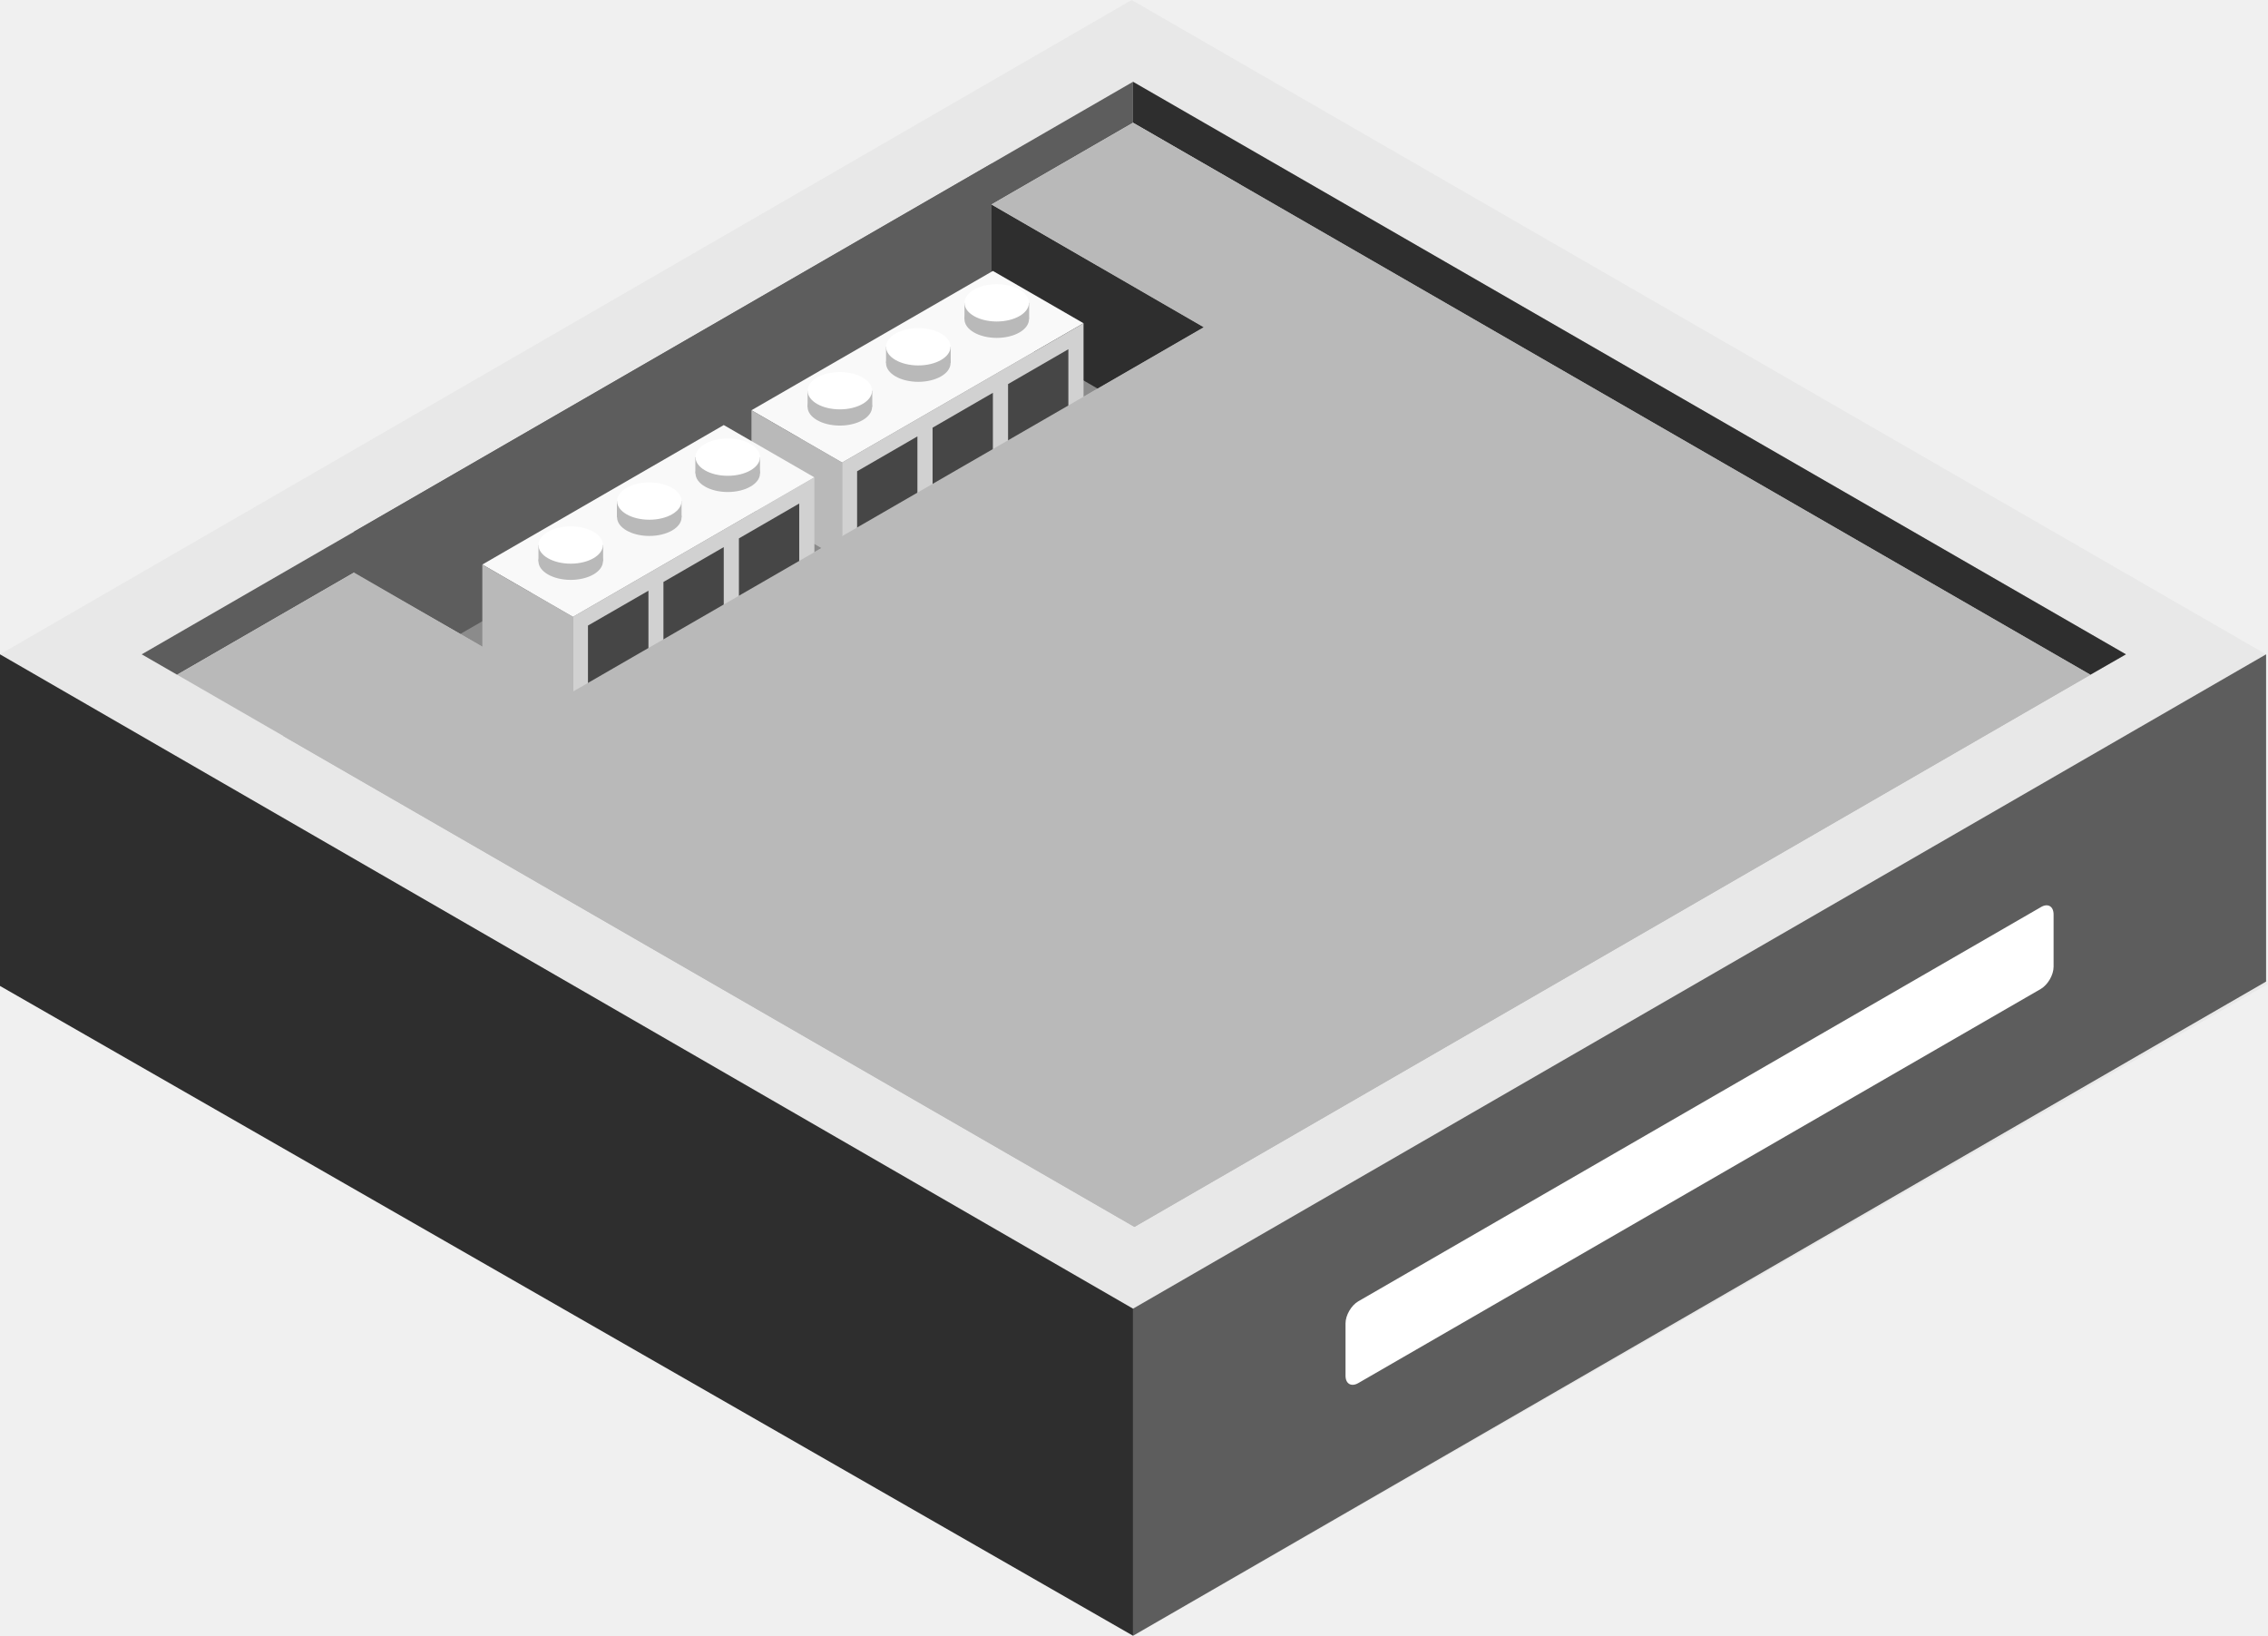
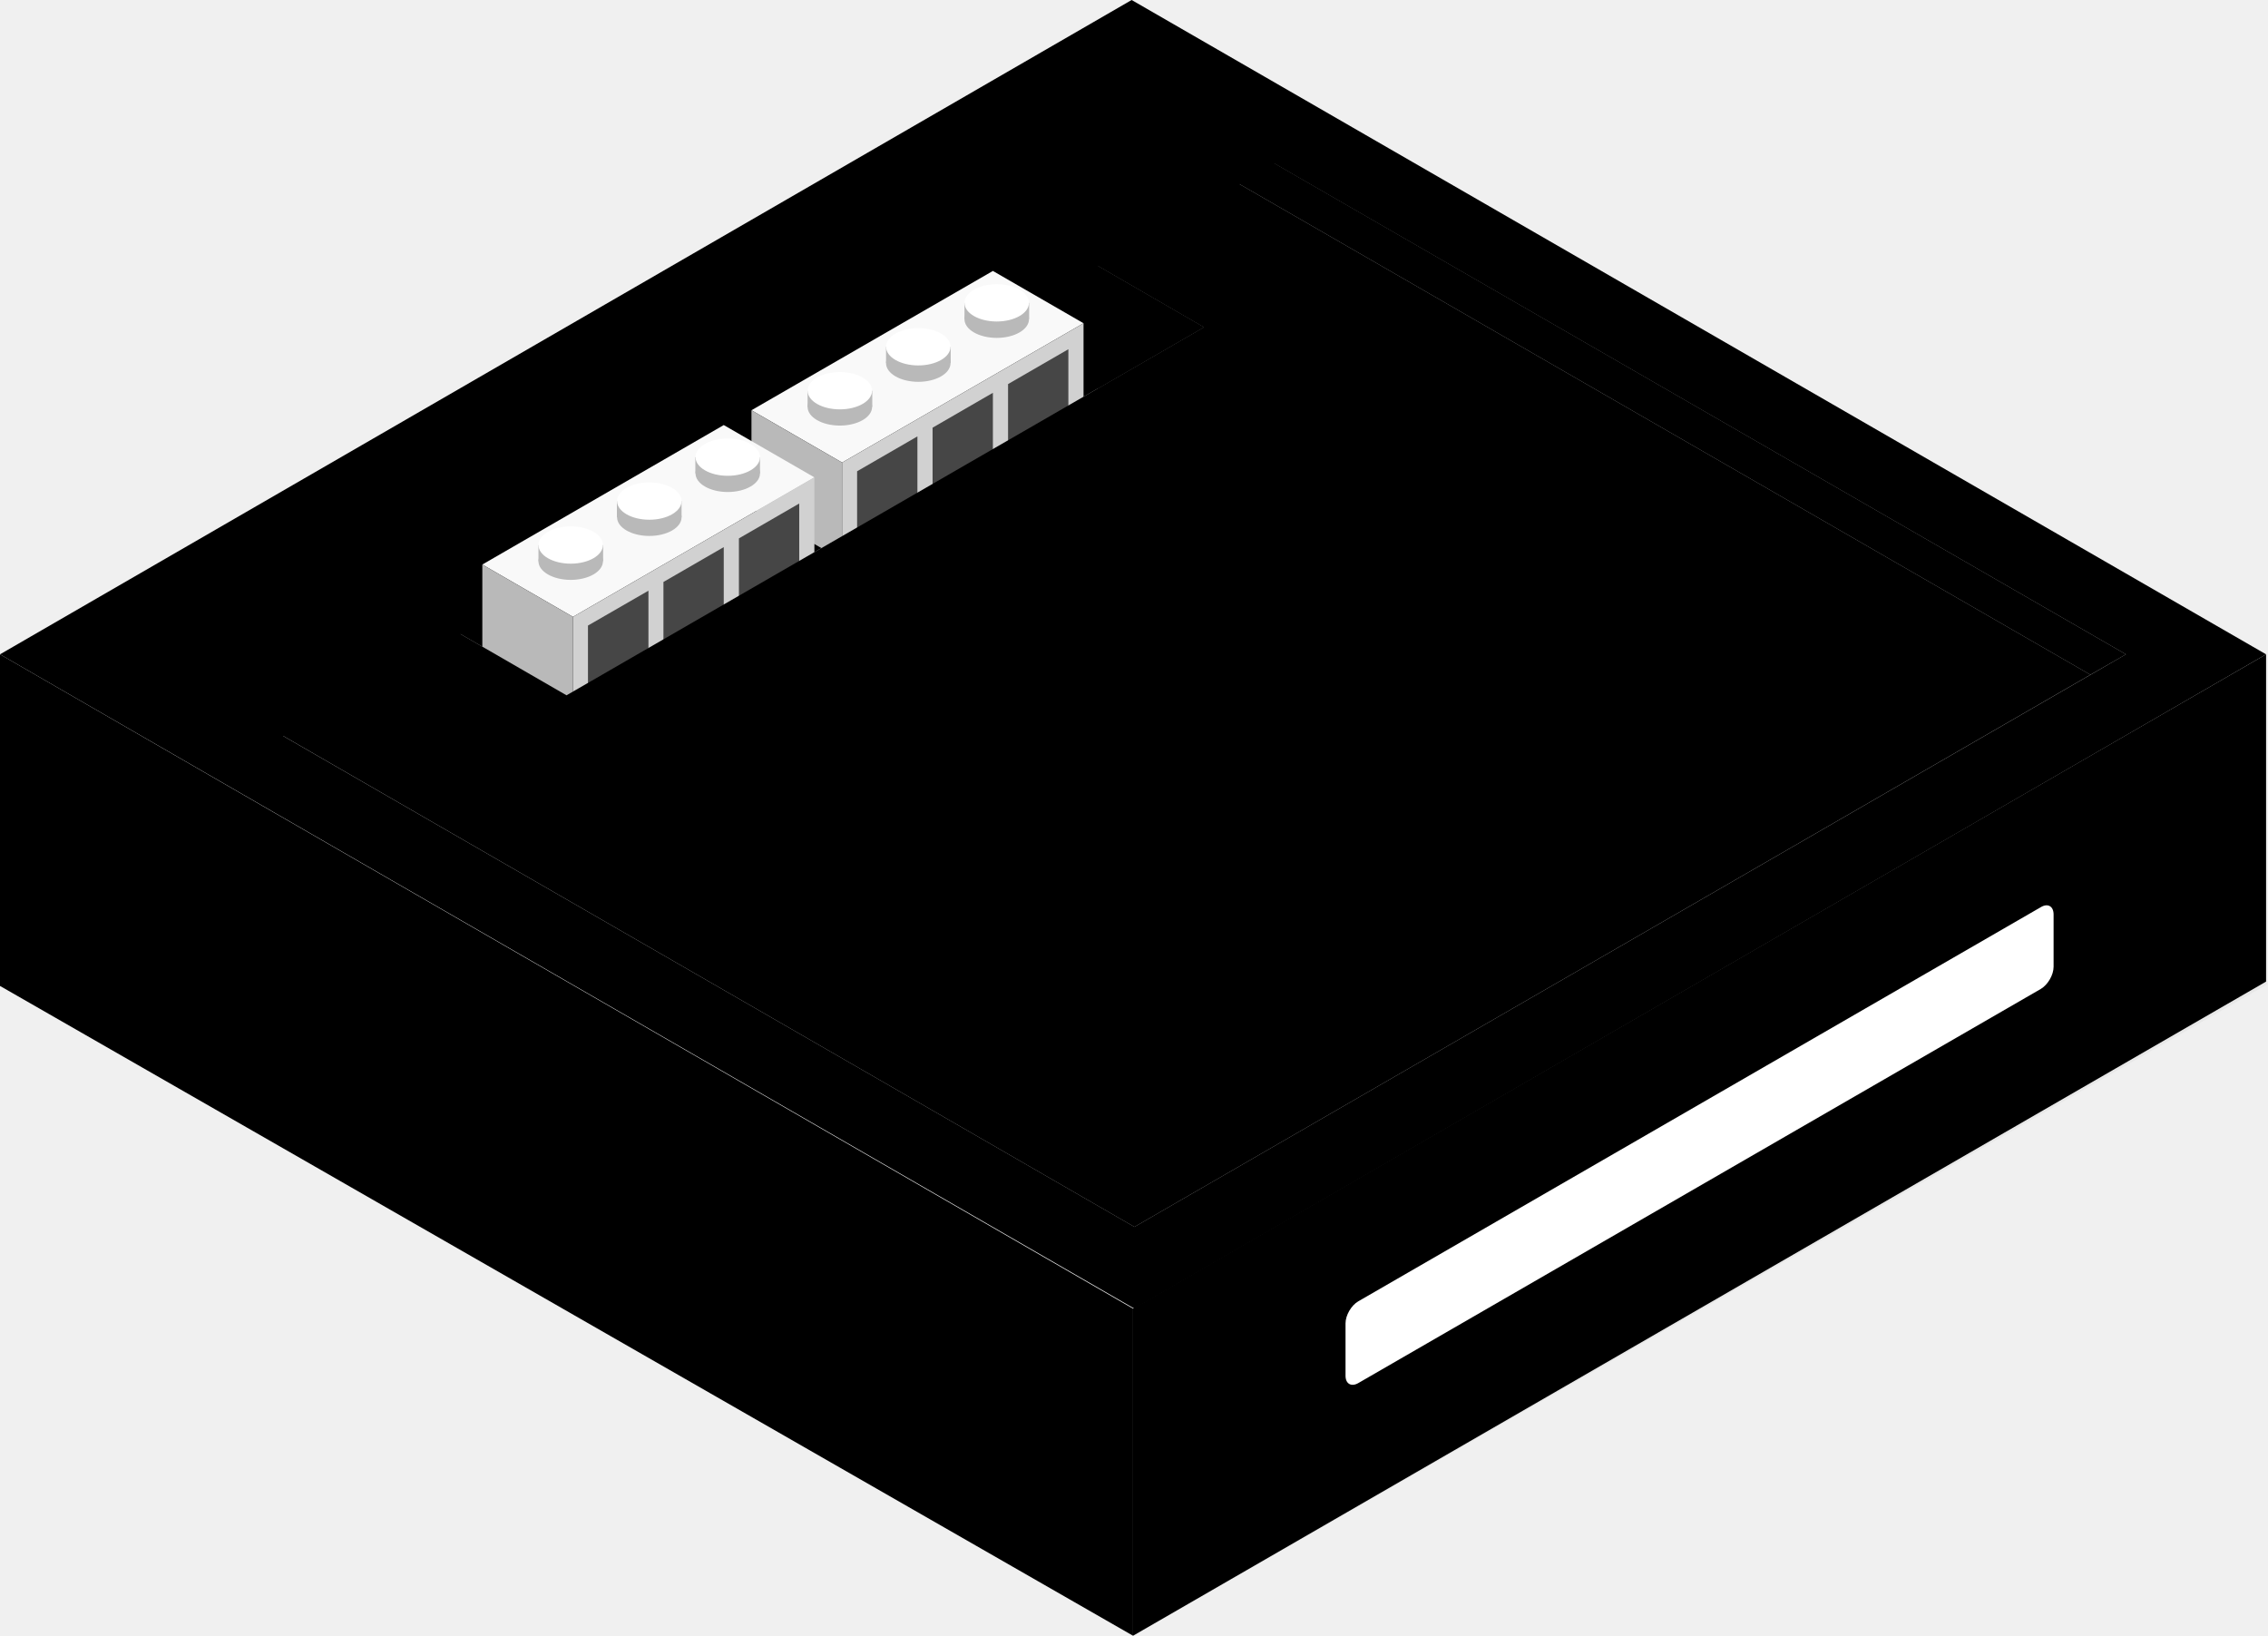
<svg xmlns="http://www.w3.org/2000/svg" version="1.1" id="Layer_1" x="0px" y="0px" viewBox="0 0 130.11 93.82" style="enable-background:new 0 0 130.11 93.82;" xml:space="preserve">
  <style type="text/css">
- 	.exterior_x002D_L1{fill:#2E2E2E;}
- 	.exterior_x002D_R4{fill:#5D5D5D;}
- 	.top_x002D_T3{fill:#B9B9B9;}
- 	.top_x002D_T4{fill:#E8E8E8;}
- 	.top_x002D_T1{fill:#8B8B8B;}
+ 	
+ 	
+ 	
+ 	
+ 	
	.st0{fill:#E8E8E8;}
	.st1{fill:#FFFFFF;}
	.st2{fill:#B9B9B9;}
	.st3{fill:#F9F9F9;}
	.st4{fill:#D1D1D1;}
	.st5{fill:#464646;}
</style>
  <switch>
    <g>
      <g id="Group_8_">
        <path id="Path" class="st0" d="M16.25,65.54l65.08-37.39l48.78,28.28L65.03,93.82L16.25,65.54z" />
        <path id="Path_1_" class="top_x002D_T4" d="M0,37.53l65.08,37.53L130,37.53L64.92,0L0,37.53z" />
        <path id="Path_2_" class="exterior_x002D_R4" d="M130,56.3V37.53L65,75.06v18.76L130,56.3z" />
        <path id="Path_3_" class="exterior_x002D_L1" d="M0,56.55V37.53l65,37.53v18.76L0,56.55z" />
        <path id="Path_4_" class="st1" d="M77.92,74.64l39.16-22.61c0.4-0.24,0.73-0.05,0.73,0.42v3c0,0.47-0.33,1.03-0.73,1.27     L77.92,79.33c-0.4,0.23-0.73,0.04-0.73-0.42V75.9C77.19,75.44,77.52,74.87,77.92,74.64z" />
        <path id="Path_5_" class="st2" d="M73.13,9.39l48.83,28.14L65.08,70.37L16.25,42.22L73.13,9.39z" />
        <path id="Path_6_" class="exterior_x002D_L1" d="M65,4.69v2.35l54.92,31.66l2.04-1.17L65,4.69z" />
        <path id="Path_7_" class="exterior_x002D_R4" d="M8.13,37.53L65,4.69v2.35L10.16,38.7L8.13,37.53z" />
        <path id="Path_8_" class="top_x002D_T1" d="M20.31,32.84l36.57-21.11l12.18,7.04L32.5,39.88L20.31,32.84z" />
        <path id="Path_9_" class="exterior_x002D_R4" d="M56.88,18.77V9.39l-36.57,21.1v2.4l6.1,3.47L56.88,18.77z" />
        <path id="Path_10_" class="exterior_x002D_L1" d="M56.88,18.77l6.09,3.52l6.09-3.52l-12.18-7.04V18.77z" />
        <g id="Group_3_">
          <path id="Path_11_" class="st3" d="M43.11,23.53l5.2,3l13.85-7.99l-5.2-3L43.11,23.53z" />
          <path id="Path_12_" class="st2" d="M48.31,26.53v5.59l-5.2-3v-5.59L48.31,26.53z" />
          <path id="Path_13_" class="st4" d="M62.16,18.54v5.59l-13.85,7.99v-5.59L62.16,18.54z" />
          <path id="Path_14_" class="st5" d="M49.17,27.03l3.46-2v4l-3.46,2V27.03z" />
          <path id="Path_15_" class="st5" d="M53.5,24.53l3.46-2v4l-3.46,2V24.53z" />
          <path id="Path_16_" class="st5" d="M57.83,22.03l3.46-2v4l-3.46,2V22.03z" />
          <g id="Group">
            <ellipse id="Ellipse" vector-effect="non-scaling-stroke" class="st2" cx="48.18" cy="23.34" rx="1.85" ry="1.07" />
            <rect id="Rectangle" x="46.33" y="22.41" class="st2" width="3.71" height="0.93" />
            <ellipse id="Ellipse_1_" vector-effect="non-scaling-stroke" class="st1" cx="48.18" cy="22.41" rx="1.85" ry="1.07" />
          </g>
          <g id="Group_1_">
            <ellipse id="Ellipse_2_" vector-effect="non-scaling-stroke" class="st2" cx="52.68" cy="20.83" rx="1.85" ry="1.07" />
            <rect id="Rectangle_1_" x="50.83" y="19.89" class="st2" width="3.71" height="0.93" />
            <ellipse id="Ellipse_3_" vector-effect="non-scaling-stroke" class="st1" cx="52.68" cy="19.89" rx="1.85" ry="1.07" />
          </g>
          <g id="Group_2_">
            <ellipse id="Ellipse_4_" vector-effect="non-scaling-stroke" class="st2" cx="57.18" cy="18.31" rx="1.85" ry="1.07" />
            <rect id="Rectangle_2_" x="55.33" y="17.37" class="st2" width="3.71" height="0.93" />
            <ellipse id="Ellipse_5_" vector-effect="non-scaling-stroke" class="st1" cx="57.18" cy="17.37" rx="1.85" ry="1.07" />
          </g>
        </g>
        <g id="Group_7_">
          <path id="Path_17_" class="st3" d="M27.67,32.38l5.2,3l13.85-8l-5.2-3L27.67,32.38z" />
          <path id="Path_18_" class="st2" d="M32.87,35.38v5.59l-5.2-3v-5.59L32.87,35.38z" />
          <path id="Path_19_" class="st4" d="M46.72,27.38v5.59l-13.85,8v-5.59L46.72,27.38z" />
          <path id="Path_20_" class="st5" d="M33.73,35.88l3.47-2v4l-3.47,2V35.88z" />
          <path id="Path_21_" class="st5" d="M38.06,33.38l3.46-2v4l-3.46,2V33.38z" />
          <path id="Path_22_" class="st5" d="M42.39,30.88l3.46-2v4l-3.46,2V30.88z" />
          <g id="Group_4_">
            <ellipse id="Ellipse_6_" vector-effect="non-scaling-stroke" class="st2" cx="32.74" cy="32.19" rx="1.85" ry="1.07" />
            <rect id="Rectangle_3_" x="30.89" y="31.26" class="st2" width="3.71" height="0.93" />
            <ellipse id="Ellipse_7_" vector-effect="non-scaling-stroke" class="st1" cx="32.74" cy="31.26" rx="1.85" ry="1.07" />
          </g>
          <g id="Group_5_">
            <ellipse id="Ellipse_8_" vector-effect="non-scaling-stroke" class="st2" cx="37.25" cy="29.67" rx="1.85" ry="1.07" />
            <rect id="Rectangle_4_" x="35.39" y="28.74" class="st2" width="3.71" height="0.93" />
            <ellipse id="Ellipse_9_" vector-effect="non-scaling-stroke" class="st1" cx="37.25" cy="28.74" rx="1.85" ry="1.07" />
          </g>
          <g id="Group_6_">
            <ellipse id="Ellipse_10_" vector-effect="non-scaling-stroke" class="st2" cx="41.75" cy="27.15" rx="1.85" ry="1.07" />
            <rect id="Rectangle_5_" x="39.89" y="26.22" class="st2" width="3.71" height="0.93" />
            <ellipse id="Ellipse_11_" vector-effect="non-scaling-stroke" class="st1" cx="41.75" cy="26.22" rx="1.85" ry="1.07" />
          </g>
        </g>
        <path id="Path_23_" class="top_x002D_T3" d="M10.16,38.7l10.15-5.86l12.19,7.04l36.56-21.11l-12.18-7.04L65,7.04l54.92,31.66     L65.08,70.37L10.16,38.7z" />
      </g>
    </g>
  </switch>
</svg>
